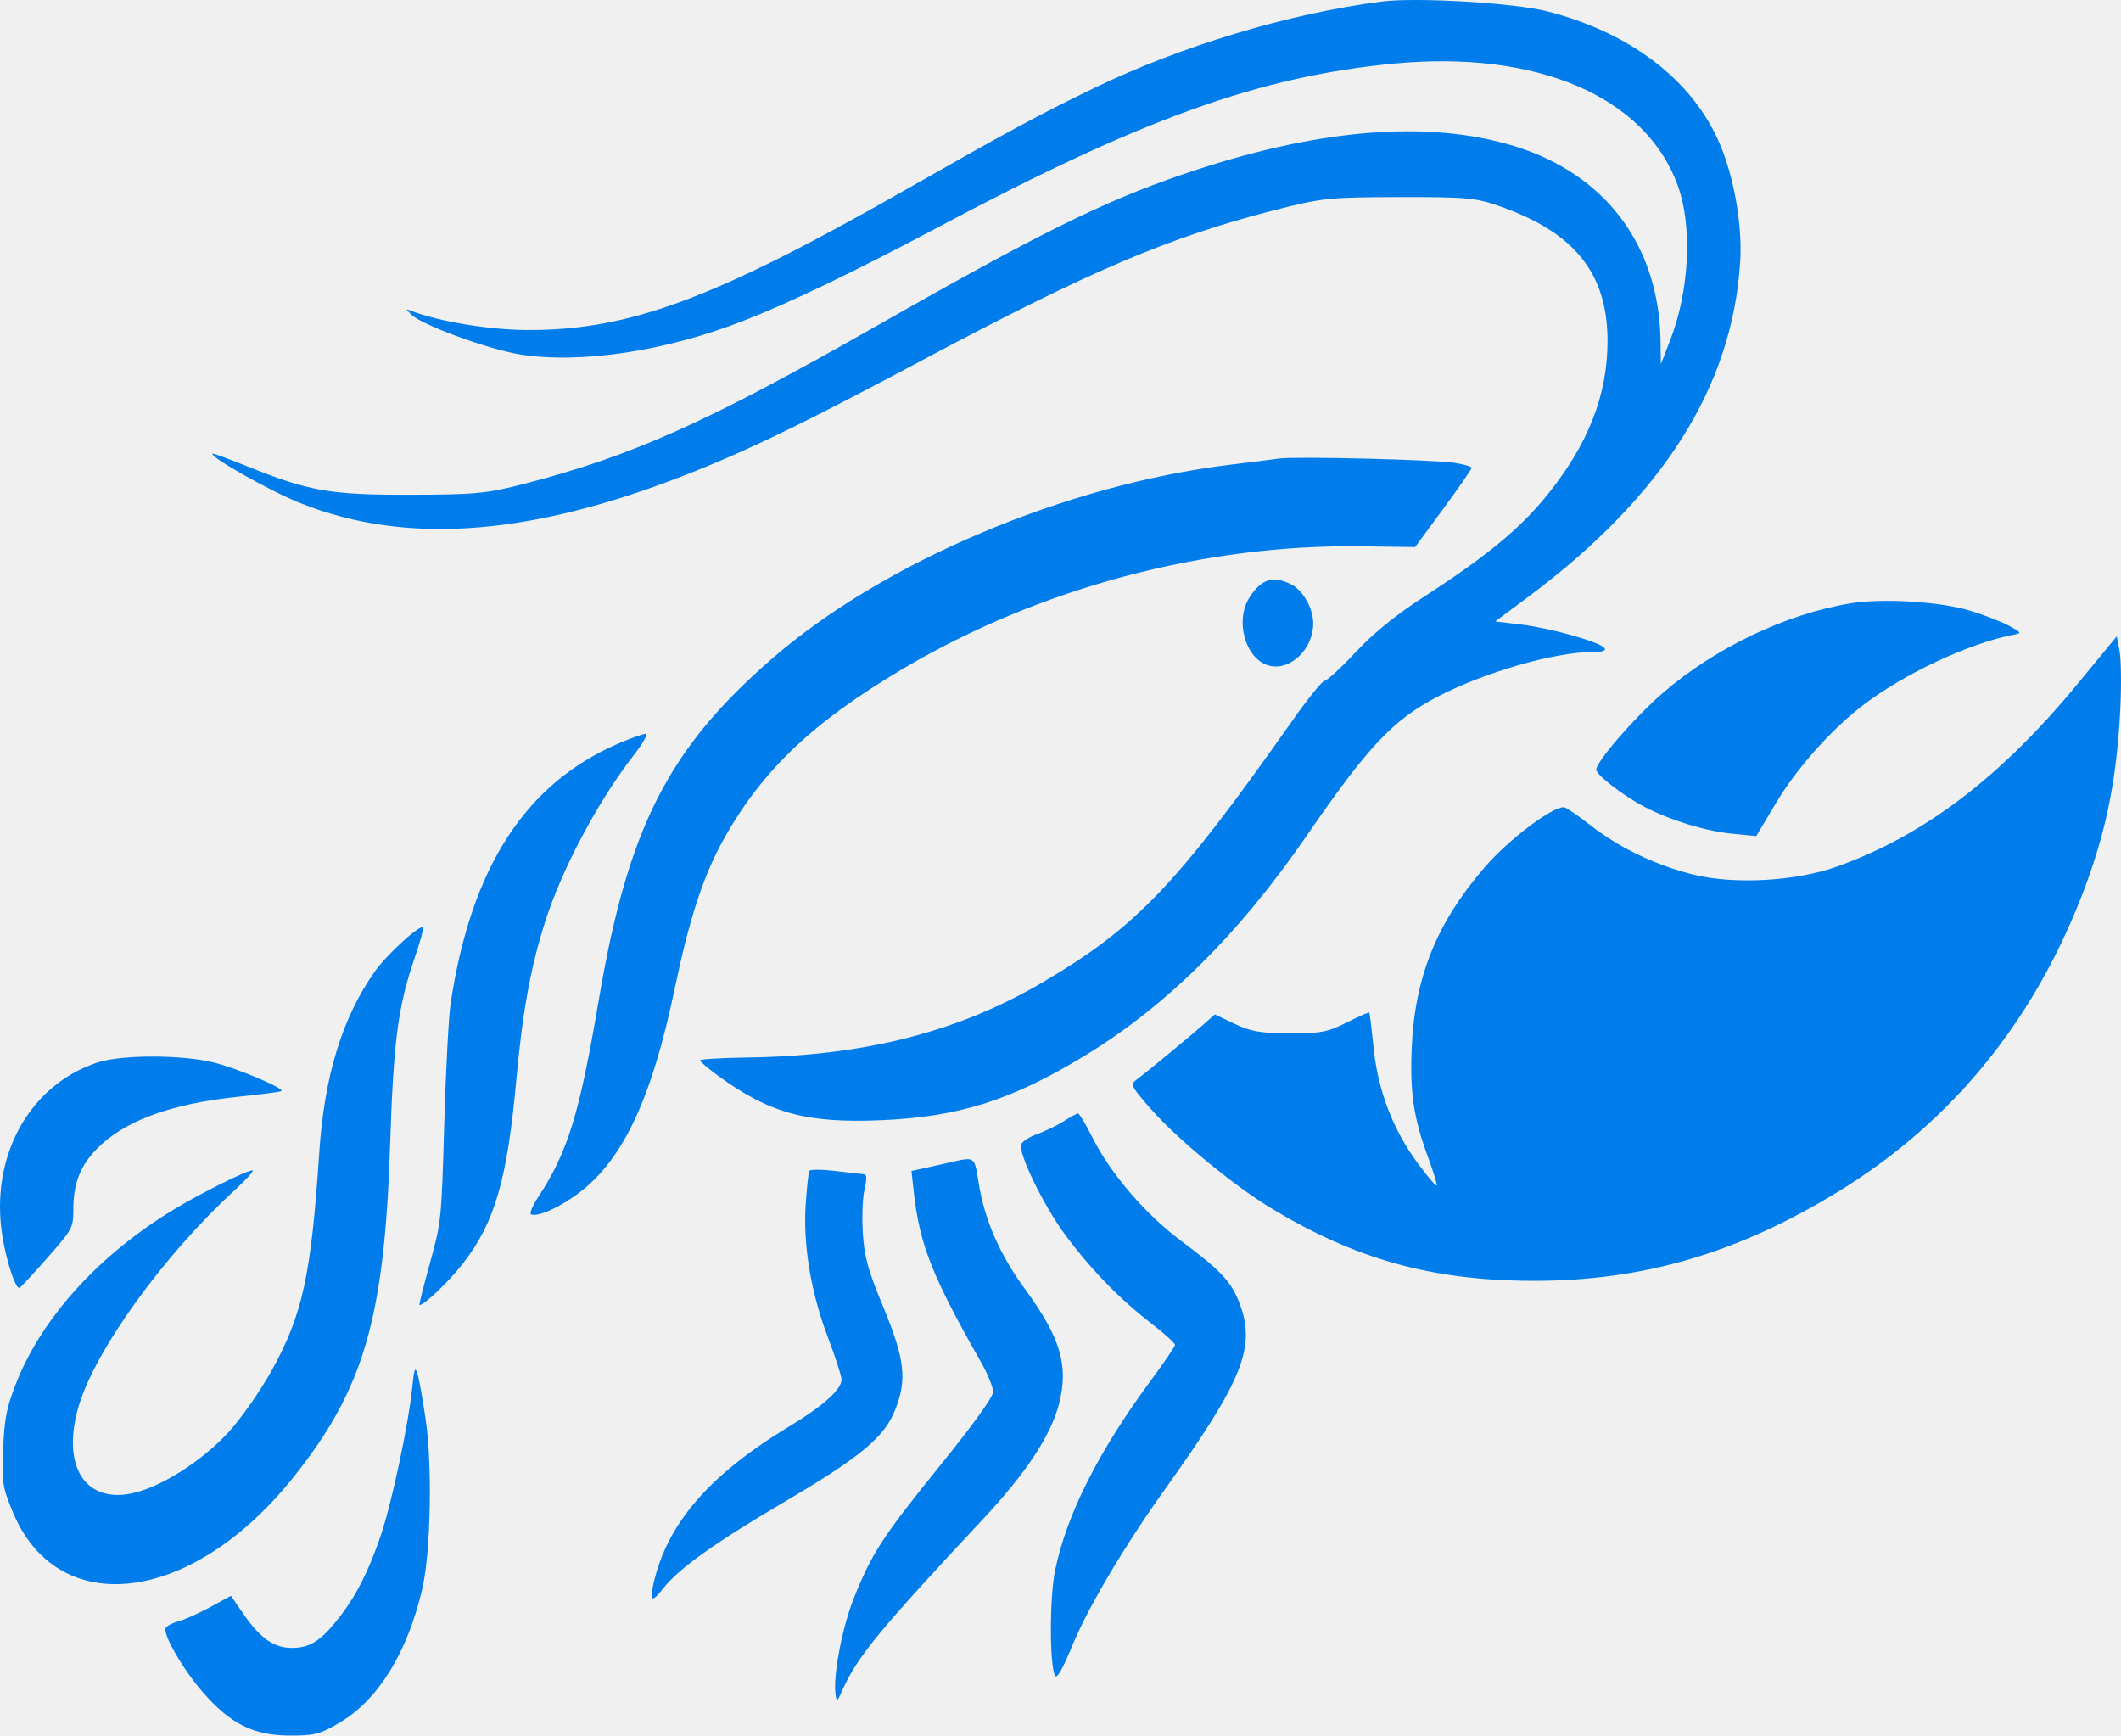
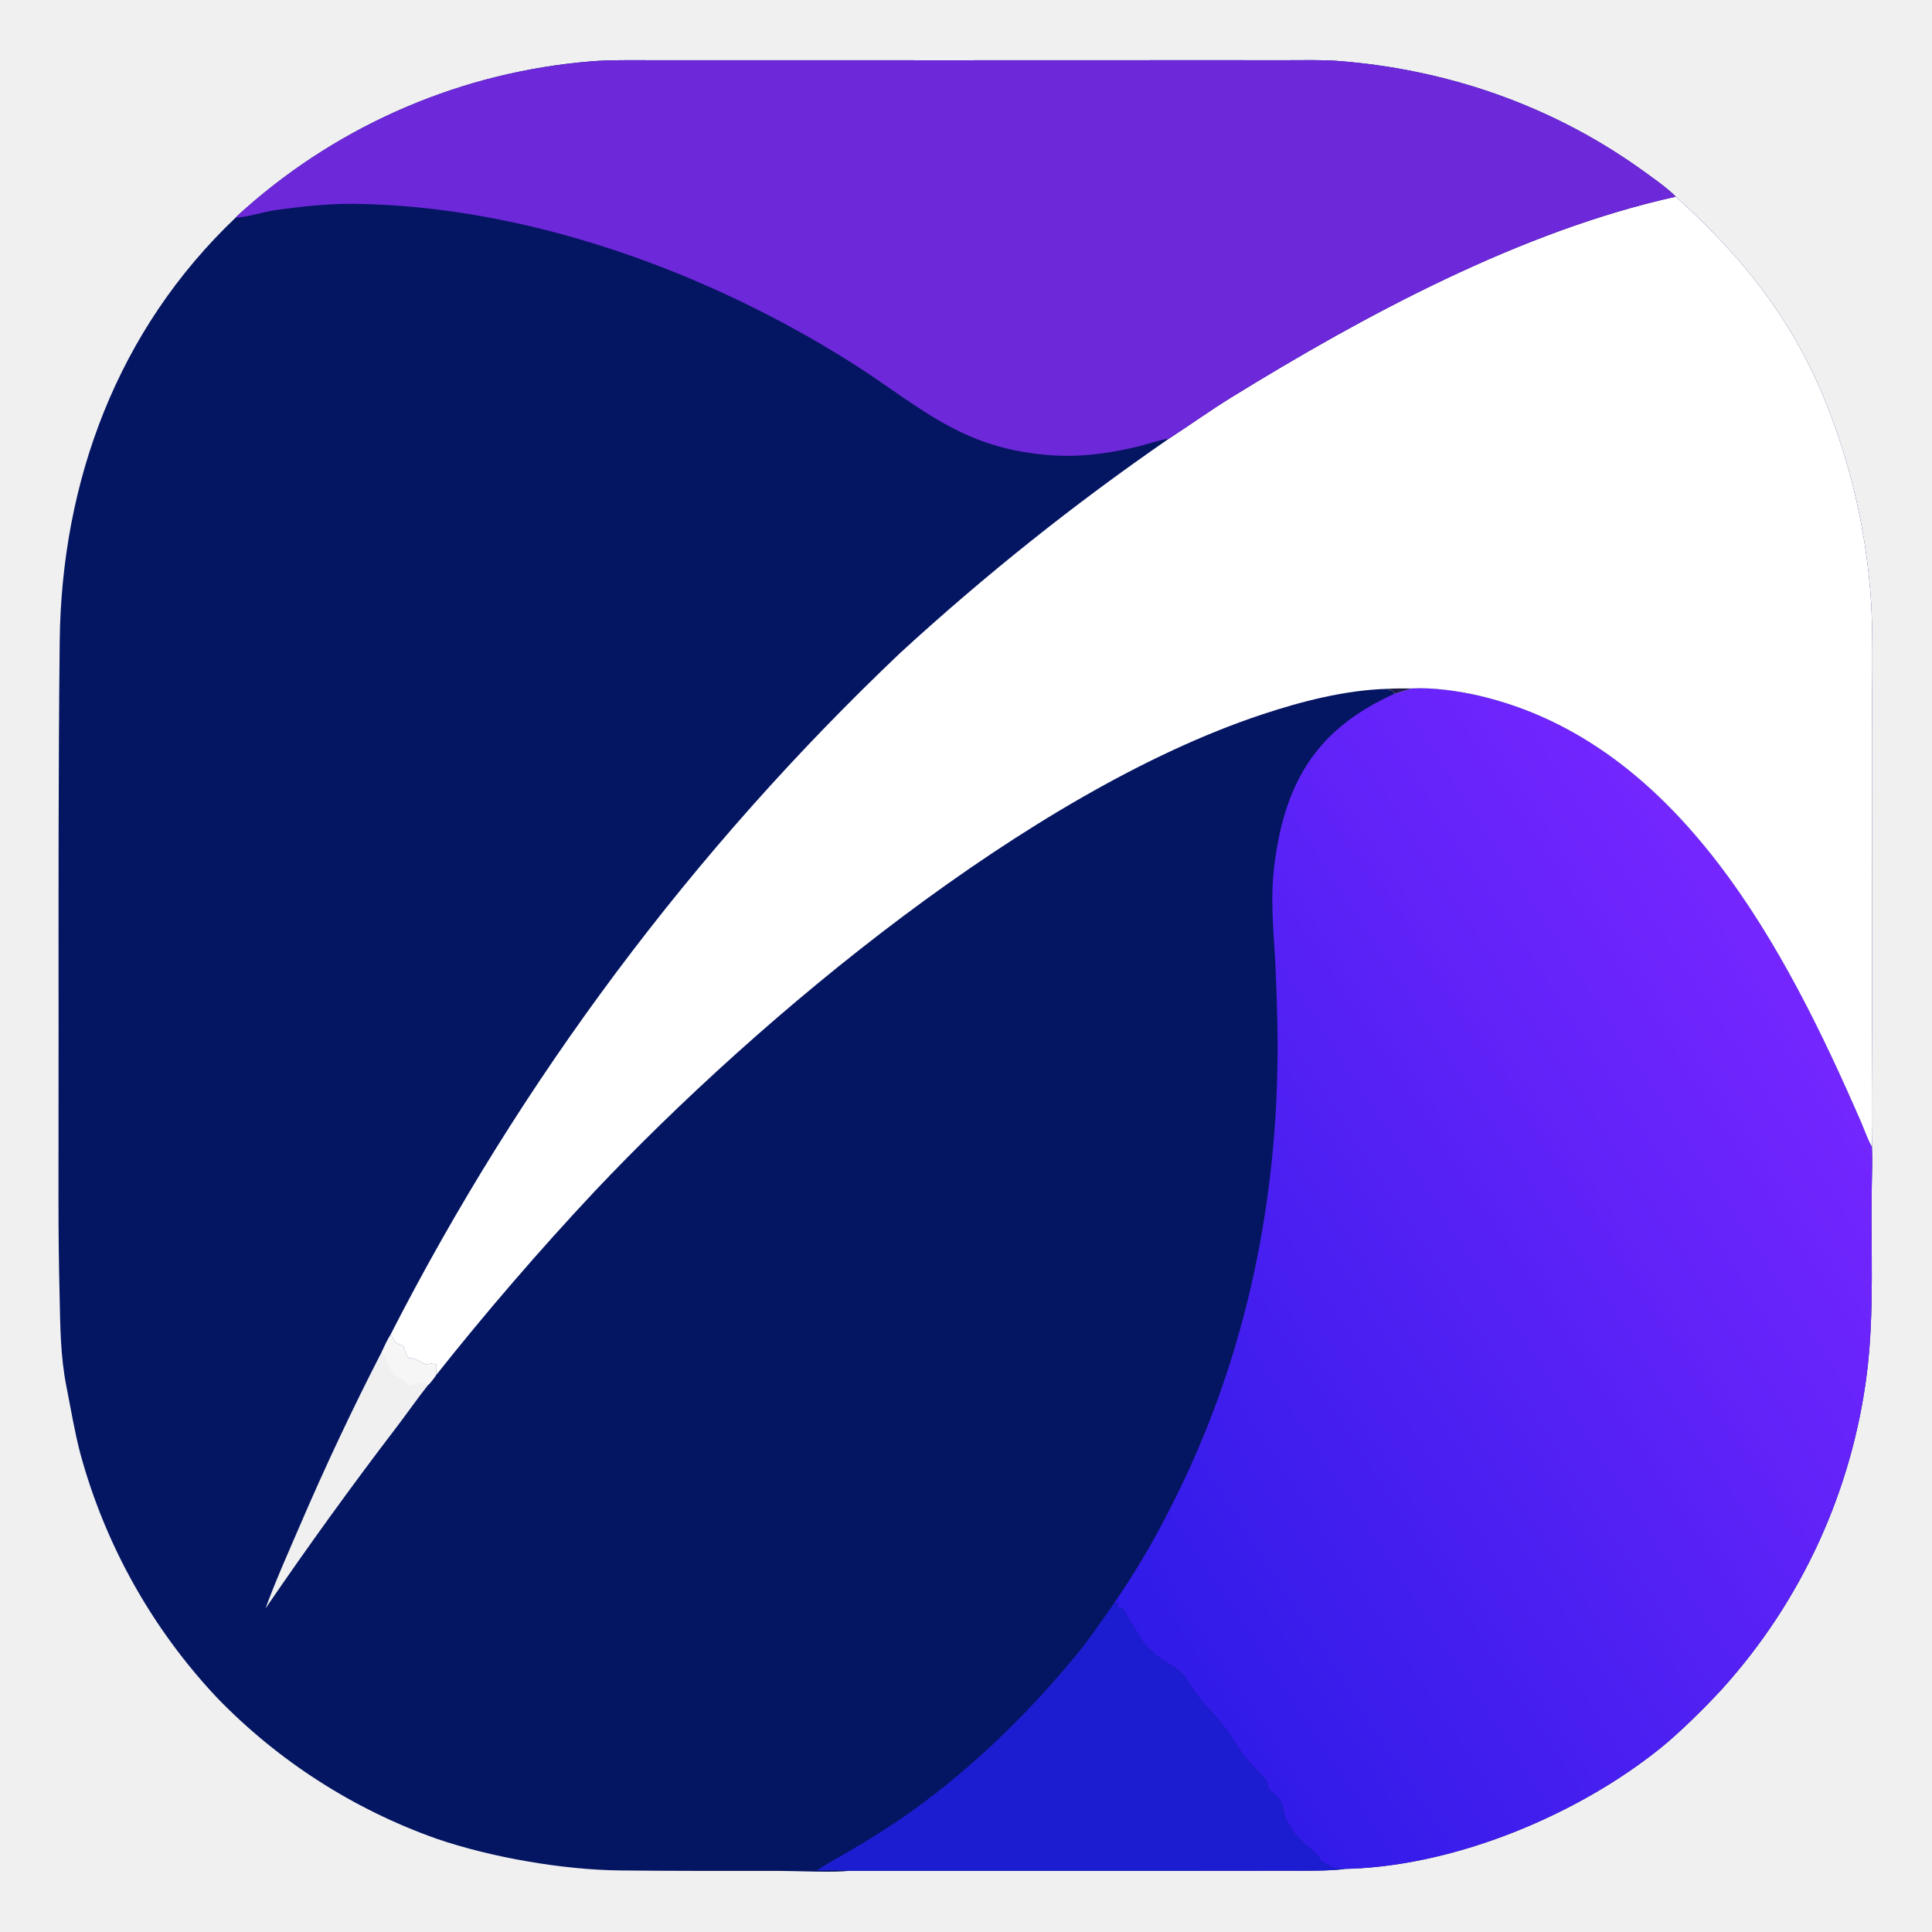
- <svg xmlns="http://www.w3.org/2000/svg" width="550" height="450" viewBox="0 0 550 450" fill="none">
-   <path d="M106.869 359.994C107.41 354.75 107.631 354.176 108.283 356.313C108.709 357.705 109.675 363.17 110.432 368.459C112.133 380.352 111.666 402.564 109.521 411.863C105.718 428.344 98.165 440.64 88.195 446.573C82.973 449.681 81.606 450.034 74.939 449.997C65.719 449.947 59.746 446.958 52.676 438.859C47.462 432.886 42.16 423.727 42.981 422.114C43.266 421.555 44.773 420.766 46.329 420.361C47.886 419.955 51.571 418.307 54.518 416.698L59.878 413.771L63.148 418.509C67.477 424.781 71.027 427.276 75.632 427.281C80.322 427.286 83.12 425.531 87.719 419.698C92.284 413.908 95.457 407.703 98.698 398.234C101.527 389.967 105.877 369.611 106.869 359.994ZM246.175 301.427C252.885 299.885 252.679 299.742 253.765 306.663C255.253 316.154 259.224 325.272 265.737 334.156C275.025 346.826 277.183 354.104 274.6 364.051C272.463 372.278 266.081 381.93 254.802 393.994C228.023 422.633 222.247 429.657 218.458 438.192C217.032 441.401 216.941 441.448 216.645 439.117C216.038 434.35 218.396 422.01 221.33 414.594C225.952 402.913 228.899 398.368 243.719 380.064C252.388 369.358 257.532 362.204 257.532 360.857C257.532 359.676 256.08 356.161 254.307 353.047C241.782 331.065 238.431 322.574 236.953 309.075L236.354 303.61L239.299 302.97C240.919 302.618 244.012 301.923 246.175 301.427ZM279.53 288.697C279.855 288.672 281.526 291.451 283.243 294.874C288.003 304.366 297.056 314.897 306.459 321.884C316.499 329.343 319.287 332.326 321.402 337.861C325.76 349.261 322.344 357.795 302.051 386.202C291.581 400.86 282.178 416.712 278.124 426.54C275.555 432.772 274.054 435.395 273.585 434.477C272.142 431.648 272.153 414.152 273.604 407.13C276.582 392.719 284.893 376.247 298.41 357.968C301.854 353.312 304.68 349.143 304.691 348.7C304.703 348.26 301.86 345.699 298.377 343.01C290.14 336.65 282.539 328.782 275.973 319.823C270.503 312.358 264.059 299.045 264.794 296.727C265.025 295.998 266.926 294.782 269.018 294.026C271.11 293.27 274.198 291.771 275.88 290.697C277.562 289.622 279.204 288.723 279.53 288.697ZM209.853 303.591C210.063 303.179 213.113 303.191 216.629 303.617C220.144 304.044 223.48 304.423 224.043 304.459C224.802 304.508 224.832 305.546 224.157 308.493C223.658 310.677 223.474 315.795 223.749 319.869C224.168 326.066 225.042 329.198 229.096 339.017C234.665 352.506 235.252 357.728 232.086 365.652C229.266 372.708 223.083 377.827 203.364 389.432C185.352 400.033 175.898 406.784 171.978 411.849C169.067 415.609 168.399 415.282 169.46 410.617C173.009 395.006 183.909 382.398 204.752 369.797C213.474 364.524 218.217 360.265 218.217 357.706C218.217 356.793 216.628 351.865 214.685 346.758C210.259 335.118 208.202 322.727 208.935 312.105C209.229 307.835 209.642 304.005 209.853 303.591ZM97.258 251.811C100.405 247.378 108.974 239.578 109.714 240.473C109.916 240.717 108.889 244.395 107.434 248.645C103.208 260.977 102.03 269.994 101.168 296.625C99.702 341.881 94.351 360.241 75.927 383.225C49.536 416.148 14.762 420.218 3.188 391.74C0.621 385.423 0.475 384.445 0.82 375.704C1.124 367.999 1.674 365.139 4.013 359.085C10.647 341.911 25.384 325.573 44.99 313.653C51.93 309.432 63.927 303.467 65.475 303.466C66.014 303.466 63.892 305.817 60.758 308.692C42.338 325.582 24.593 350.203 20.356 364.748C15.889 380.086 22.02 389.876 34.394 387.165C41.913 385.517 52.558 378.718 59.401 371.19C62.632 367.636 67.628 360.47 70.503 355.263C78.457 340.86 80.686 330.642 82.769 299.039C84.092 278.96 88.742 263.804 97.258 251.811ZM167.451 190.252C168.121 190.239 166.727 192.731 164.352 195.786C155.015 207.801 145.734 225.251 141.334 239.071C137.594 250.817 135.487 262.392 133.896 279.908C131.545 305.818 128.301 316.995 120.057 327.594C116.392 332.306 110.026 338.39 108.761 338.39C108.606 338.39 109.828 333.509 111.477 327.542C114.425 316.87 114.485 316.29 115.195 291.567C115.592 277.747 116.33 263.677 116.836 260.301C122.128 224.948 136.252 203.095 160.516 192.719C163.66 191.375 166.781 190.265 167.451 190.252ZM25.352 275.469C31.604 273.43 47.255 273.449 55.475 275.505C61.626 277.044 73.63 282.114 72.981 282.9C72.826 283.085 67.705 283.758 61.6 284.395C43.918 286.239 31.743 290.822 24.744 298.265C20.684 302.584 19.017 307.043 19.017 313.585C19.017 318.32 18.795 318.734 12.348 326.055C8.679 330.219 5.414 333.756 5.091 333.912C4.09 334.394 1.724 327.322 0.628 320.576C-2.715 299.992 7.542 281.278 25.352 275.469ZM549.636 168.877C550.037 171.017 550.12 177.705 549.82 183.739C548.825 203.763 545.594 218.441 538.312 236.004C525.271 267.455 504.492 292 476.391 309.148C450.364 325.029 425.762 332.176 397.369 332.101C371.24 332.033 351.274 326.449 329.297 313.066C319.678 307.207 305.306 295.342 298.596 287.718C293.326 281.731 293.039 281.177 294.614 280.03C296.874 278.382 309.418 268.028 312.538 265.234L315.014 263.017L320.129 265.459C324.299 267.451 326.937 267.906 334.417 267.932C342.432 267.959 344.303 267.604 349.228 265.115C352.324 263.551 354.953 262.383 355.072 262.52C355.187 262.658 355.694 266.81 356.197 271.743C357.329 282.814 361.186 292.873 367.671 301.663C370.16 305.037 372.349 307.611 372.536 307.386C372.721 307.158 371.744 303.922 370.362 300.194C366.584 289.993 365.589 283.429 366.068 271.858C366.833 253.417 372.522 239.299 385.01 224.848C391.139 217.754 402.386 209.23 405.521 209.301C406.057 209.314 409.199 211.445 412.504 214.039C419.865 219.815 429.468 224.402 439.208 226.791C449.826 229.398 465.755 228.495 476.391 224.683C499.016 216.572 518.808 201.523 538.859 177.183L548.906 164.985L549.636 168.877ZM331.796 118.881C335.993 118.3 371.352 119.163 377.009 119.986C379.532 120.353 381.593 120.95 381.589 121.312C381.584 121.676 378.29 126.444 374.269 131.906L366.955 141.842L353.088 141.653C312.231 141.094 269.692 152.422 234.38 173.264C210.68 187.252 197.418 199.898 187.413 218.05C182.308 227.312 178.711 238.374 174.951 256.372C169.084 284.453 161.807 300.169 150.615 308.931C145.642 312.824 139.562 315.627 137.711 314.88C137.232 314.686 138.083 312.634 139.603 310.32C147.232 298.693 150.273 288.8 155.241 259.447C162.812 214.715 173.187 194.253 200.199 170.778C229.07 145.687 276.393 125.671 319.127 120.474C324.413 119.831 330.114 119.115 331.796 118.881ZM358.443 0.387C367.387 -0.746 392.69 0.762 401.194 2.936C423.596 8.661 440.009 21.671 446.633 38.956C449.988 47.71 451.804 59.087 451.252 67.89C449.221 100.307 431.183 128.777 396.147 154.861L387.73 161.127L394.492 161.94C402.097 162.853 414.697 166.406 416.021 168.009C416.601 168.711 415.553 169.065 412.9 169.065C403.12 169.065 384.869 174.333 372.755 180.652C361.207 186.676 354.766 193.519 338.837 216.687C321.346 242.128 302.369 260.934 281.25 273.756C262.276 285.278 248.717 289.579 228.638 290.447C209.118 291.291 199.571 288.688 186.108 278.855C183.586 277.011 181.523 275.247 181.524 274.934C181.526 274.62 187.172 274.284 194.07 274.188C224.093 273.766 248.427 267.57 270.201 254.8C294.614 240.483 305.107 229.498 335.168 186.79C339.162 181.115 342.928 176.472 343.534 176.472C344.142 176.47 347.744 173.151 351.54 169.095C356.185 164.131 362.015 159.406 369.364 154.652C385.493 144.215 394.165 137.061 401.139 128.437C411.815 115.237 416.843 102.455 416.85 88.501C416.858 70.906 408.401 60.322 388.847 53.457C382.671 51.29 380.234 51.069 362.812 51.104C344.641 51.14 342.875 51.325 330.485 54.49C303.309 61.435 282.505 70.288 239.486 93.218C210.973 108.417 197.153 115.224 182.858 121.108C139.695 138.872 106.054 141.82 77.586 130.33C69.865 127.214 54.386 118.468 55.084 117.616C55.204 117.471 59.227 118.938 64.024 120.875C80.115 127.374 85.554 128.325 106.385 128.28C123.36 128.241 126.221 127.965 136.091 125.409C164.001 118.18 183.449 109.467 226.954 84.701C269.411 60.532 285.968 52.325 306.459 45.295C341.142 33.396 370.189 30.921 392.83 37.934C416.448 45.252 430.281 63.805 430.598 88.593L430.673 94.455L433.136 88.106C438.124 75.243 438.908 58.559 435.021 47.976C426.565 24.948 398.43 12.937 361.308 16.506C326.525 19.85 296.183 30.758 243.117 58.992C221.584 70.448 204.605 78.598 192.443 83.316C172.297 91.13 150.362 94.39 134.78 91.886C126.561 90.565 109.345 84.245 106.644 81.557C105.137 80.058 105.138 80.02 106.664 80.607C113.988 83.418 126.995 85.549 136.975 85.57C163.135 85.624 185.079 77.507 233.943 49.705C261.56 33.992 269.35 29.786 283.63 22.873C306.36 11.871 334.453 3.428 358.443 0.387ZM479.886 156.435C488.345 155.046 503.296 155.991 511.086 158.404C514.665 159.513 519.136 161.256 521.019 162.279C524.208 164.009 524.293 164.165 522.259 164.546C510.715 166.714 493.468 174.811 482.814 183.067C474.594 189.436 465.822 199.34 460.507 208.251L455.422 216.776L449.191 216.169C442.333 215.501 433.252 212.734 426.557 209.269C421.127 206.459 413.923 200.927 413.922 199.567C413.922 197.456 423.91 185.962 431.235 179.641C444.798 167.938 463.162 159.179 479.886 156.435ZM324.053 154.832C327.137 150.083 330.153 149.156 334.824 151.519C337.897 153.074 340.532 157.755 340.532 161.656C340.532 168.25 334.658 173.938 329.212 172.619C323.014 171.117 320.07 160.966 324.053 154.832Z" fill="#007DEB" />
+ <svg xmlns="http://www.w3.org/2000/svg" width="1024" height="1024" viewBox="0 0 1024 1024">
+   <path fill="#041562" d="M124.883 115.362C126.467 113.7 128.262 112.149 129.982 110.615C181.089 65.413 245.478 38.004 313.485 32.504C323.388 31.714 334.311 31.915 344.291 31.914L387.533 31.925L507.588 31.938L638.789 31.899L681.445 31.916C689.889 31.924 700.727 31.652 709.126 32.297C766.28 36.683 821.02 55.418 867.959 88.471C873.108 92.097 884.539 100.144 888.159 104.255C934.701 146.282 961.995 186.586 979.362 247.471C986.142 271.339 990.319 295.872 991.818 320.64C992.868 341.18 992.162 366.119 992.173 386.941L992.19 513.27L992.413 580.346C992.409 583.853 992.537 605.23 992.148 607.676C992.454 614.567 992.214 621.818 992.081 628.745C991.454 661.442 993.573 694.93 989.546 727.459C981.771 789.889 954.987 848.419 912.826 895.114C903.943 904.814 890.325 918.279 880.122 926.506C836.536 961.648 773.151 988.062 716.935 990.417C715.646 990.471 714.357 990.51 713.067 990.535C705.061 991.774 689.387 991.49 680.753 991.508L630.709 991.552L449.742 991.564C443.109 992.593 420.196 991.593 412.124 991.602C384.409 991.632 356.354 991.678 328.674 991.375C298.254 991.042 260.206 984.467 231.291 974.528C187.316 958.94 147.541 933.393 115.077 899.884C80.656 863.312 55.754 818.839 42.562 770.38C39.459 758.577 37.565 746.751 35.197 734.827C32.051 718.989 31.957 703.282 31.602 687.182C31.192 670.209 30.988 653.232 30.989 636.254L31.046 544.181C31.024 476.07 30.903 408.1 31.648 339.99C32.579 254.801 62.382 174.799 124.883 115.362ZM140.699 852.559C163.015 819.881 186.199 787.803 210.227 756.362C215.716 749.152 221.354 741.08 226.898 734.068C227.726 733.556 230.535 729.842 231.05 728.969C231.692 721.309 231.723 722.185 226.258 723.154C224.71 723.429 220.318 719.596 217.513 719.919C215.635 720.135 214.365 715.01 213.772 713.514C207.399 710.444 211.177 712.778 206.989 707.394C205.453 709.885 203.666 713.593 202.449 716.275C186.924 746.427 172.46 777.114 159.083 808.279C152.704 823.096 146.255 837.397 140.699 852.559Z" />
+   <path fill="#FEFEFE" fill-opacity="0.478" d="M206.989 707.394C211.177 712.778 207.399 710.444 213.772 713.514C214.365 715.01 215.635 720.135 217.513 719.919C220.318 719.596 224.71 723.429 226.258 723.154C231.723 722.185 231.692 721.309 231.05 728.969C230.535 729.842 227.726 733.556 226.898 734.068C223.746 731.793 220.573 733.519 217.226 734.721C216.813 734.305 213.945 731.374 213.722 731.289C205.646 728.227 206.378 721.477 202.449 716.275C203.666 713.593 205.453 709.885 206.989 707.394Z" />
+   <defs>
+     <linearGradient id="gradient_0" gradientUnits="userSpaceOnUse" x1="562.739" y1="806.46" x2="966.853" y2="543.917">
+       <stop offset="0" stop-color="#2F1BE8" />
+       <stop offset="1" stop-color="#7526FF" />
+     </linearGradient>
+   </defs>
+   <path fill="url(#gradient_0)" d="M748.161 364.885C759.309 364.257 773.483 366.275 784.068 368.759C889.953 393.604 946.591 503.162 986.449 594.798C987.705 597.686 990.593 605.565 992.148 607.676C992.454 614.567 992.214 621.818 992.081 628.745C991.454 661.442 993.573 694.93 989.546 727.459C981.771 789.889 954.987 848.419 912.826 895.114C903.943 904.814 890.325 918.279 880.122 926.506C836.536 961.648 773.151 988.062 716.935 990.417C715.646 990.471 714.357 990.51 713.067 990.535C704.266 989.516 708.486 991.065 700.264 986.393L699.862 985.723L699.326 984.854C696.952 980.931 688.281 975.488 685.327 970.556C684.087 968.632 681.235 964.274 680.872 962.238C679.583 955.009 678.8 953.182 672.846 948.846C671.909 948.164 671.734 944.015 670.908 943.163C666.684 938.803 662.324 934.632 658.689 929.696C655.342 925.299 652.492 919.567 648.964 915.428C645.212 909.976 636.677 902.169 633.351 896.847C627.686 887.786 626.83 886.022 617.077 880.549C614.597 879.157 606.963 872.31 605.227 869.611C601.785 864.262 598.389 858.045 595.023 852.44L592.503 852.25L591.954 851.455C592.536 850.368 592.458 850.9 592.377 849.898L590.652 849.489C601.545 833.614 611.358 817.025 620.024 799.832C661.354 719.5 679.003 631.172 677.002 541.123C676.786 531.079 676.445 521.037 675.977 511.002C674.956 492.521 673.122 475.825 675.583 457.251C681.419 413.21 698.647 386.062 739.05 367.709C742.057 366.686 745.118 365.853 748.161 364.885Z" />
+   <path fill="white" d="M619.492 232.534C630.638 225.324 641.278 217.641 652.767 210.555C723.606 166.866 806.544 122.29 888.159 104.255C934.701 146.282 961.995 186.586 979.362 247.471C986.142 271.339 990.319 295.872 991.818 320.64C992.868 341.18 992.162 366.119 992.173 386.941L992.19 513.27L992.413 580.346C992.409 583.853 992.537 605.23 992.148 607.676C990.593 605.565 987.705 597.686 986.449 594.798C946.591 503.162 889.953 393.604 784.068 368.759C773.483 366.275 759.309 364.257 748.161 364.885C745.118 365.853 742.057 366.686 739.05 367.709C738.093 365.38 737.923 366.725 736.212 365.625L735.397 365.092C712.977 365.736 689.634 371.775 668.453 378.833C545.696 419.738 403.221 538.249 314.986 631.631C285.69 662.918 257.688 695.391 231.05 728.969C231.692 721.309 231.723 722.185 226.258 723.154C224.71 723.429 220.318 719.596 217.513 719.919C215.635 720.135 214.365 715.01 213.772 713.514C207.399 710.444 211.177 712.778 206.989 707.394C275.944 572.52 367.3 450.334 477.162 346.045C521.916 304.953 569.474 267.024 619.492 232.534Z" />
+   <path fill="#1E1B4B" d="M735.397 365.092C740.025 364.849 743.533 364.869 748.161 364.885C745.118 365.853 742.057 366.686 739.05 367.709C738.093 365.38 737.923 366.725 736.212 365.625L735.397 365.092Z" />
+   <path fill="#6D28D9" d="M124.883 115.362C126.467 113.7 128.262 112.149 129.982 110.615C181.089 65.413 245.478 38.004 313.485 32.504C323.388 31.714 334.311 31.915 344.291 31.914L387.533 31.925L507.588 31.938L638.789 31.899L681.445 31.916C689.889 31.924 700.727 31.652 709.126 32.297C766.28 36.683 821.02 55.418 867.959 88.471C873.108 92.097 884.539 100.144 888.159 104.255C806.544 122.29 723.606 166.866 652.767 210.555C641.278 217.641 630.638 225.324 619.492 232.534C616.382 232.636 606.182 236.016 602.326 236.897C581.118 241.746 564.295 243.193 542.586 239.57C504.738 233.255 483.394 212.644 452.345 192.919C375.144 143.874 278.847 108.918 186.83 108.025C173.103 107.993 159.516 109.477 145.947 111.376C139.674 112.254 130.718 115.229 124.883 115.362Z" />
+   <path fill="#1C1DD0" d="M432.962 991.331C438.38 987.677 444.493 984.456 450.169 981.143C458.814 976.088 467.311 970.785 475.651 965.241C510.685 941.509 542.462 910.949 569.415 878.423C577.035 869.227 583.801 859.273 590.652 849.489L592.377 849.898C592.458 850.9 592.536 850.368 591.954 851.455L592.503 852.25L595.023 852.44C598.389 858.045 601.785 864.262 605.227 869.611C606.963 872.31 614.597 879.157 617.077 880.549C626.83 886.022 627.686 887.786 633.351 896.847C636.677 902.169 645.212 909.976 648.964 915.428C652.492 919.567 655.342 925.299 658.689 929.696C662.324 934.632 666.684 938.803 670.908 943.163C671.734 944.015 671.909 948.164 672.846 948.846C678.8 953.182 679.583 955.009 680.872 962.238C681.235 964.274 684.087 968.632 685.327 970.556C688.281 975.488 696.952 980.931 699.326 984.854L699.862 985.723L700.264 986.393C708.486 991.065 704.266 989.516 713.067 990.535C705.061 991.774 689.387 991.49 680.753 991.508L630.709 991.552L449.742 991.564C445.805 991.153 437.278 991.342 432.962 991.331Z" />
</svg>
